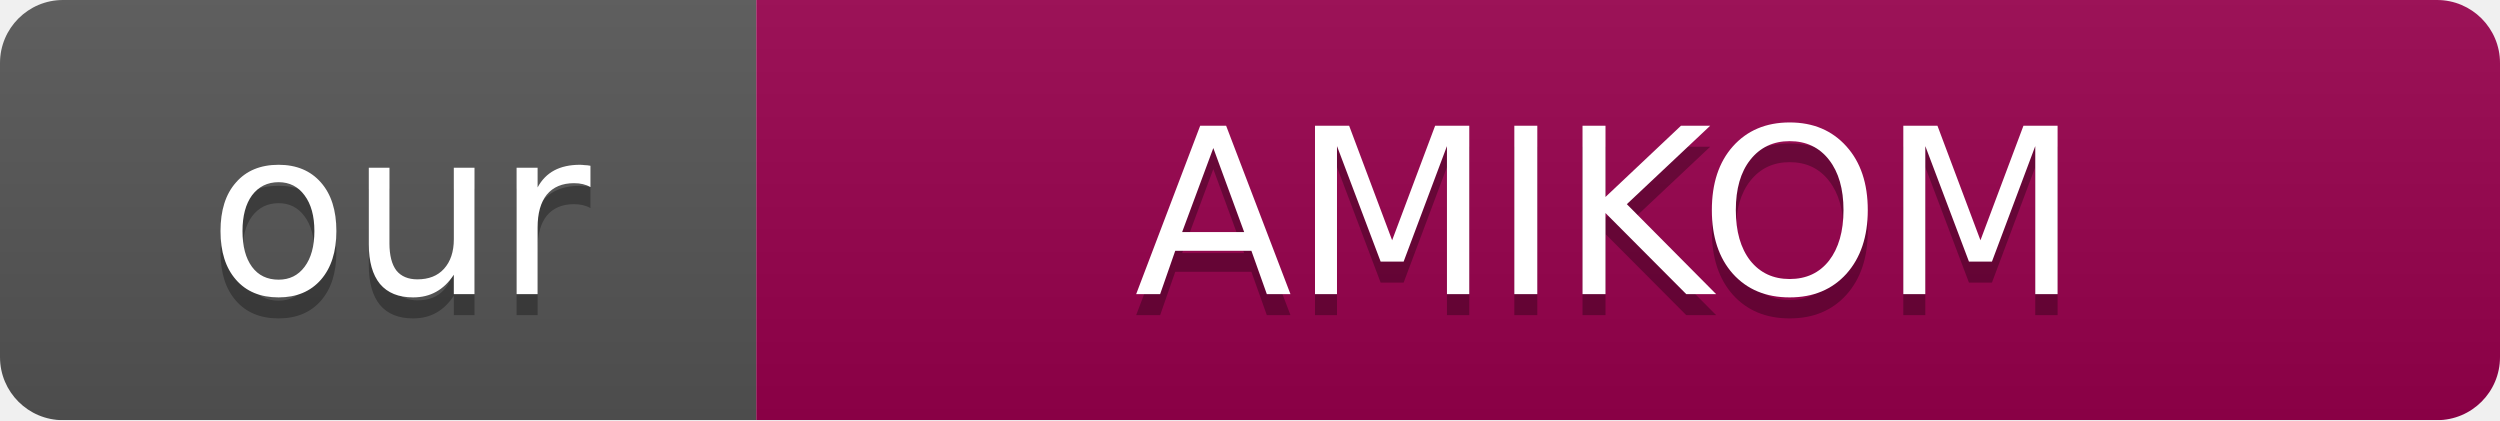
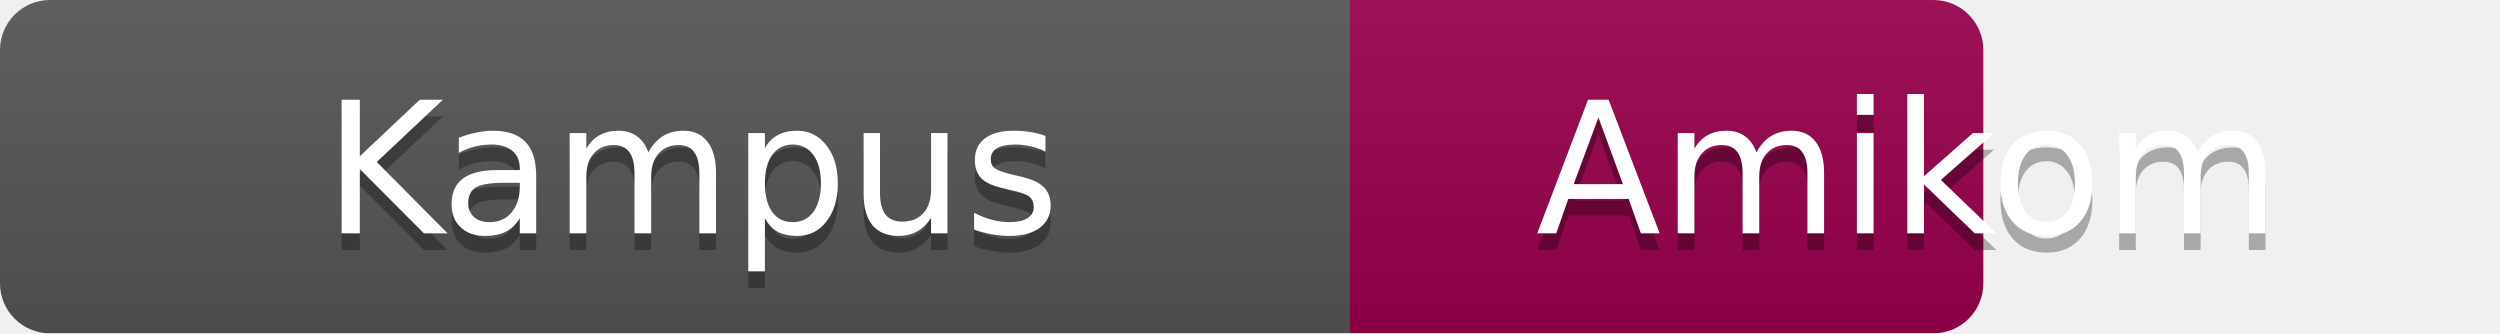
- <svg xmlns="http://www.w3.org/2000/svg" width="119" height="20">
+ <svg xmlns="http://www.w3.org/2000/svg" width="150" height="20">
  <linearGradient id="b" x2="0" y2="100%">
    <stop offset="0" stop-color="#bbb" stop-opacity=".1" />
    <stop offset="1" stop-opacity=".1" />
  </linearGradient>
  <mask id="a">
    <rect width="119" height="20" rx="3" fill="#fff" />
  </mask>
  <g mask="url(#a)">
-     <rect width="36" height="20" fill="#555" />
-     <rect x="36" width="83" height="20" fill="#99004d" />
-     <rect width="119" height="20" fill="url(#b)" />
+     <rect width="81" height="20" fill="#555" />
+     <rect x="81" width="69" height="20" fill="#99004d" />
+     <rect width="150" height="20" fill="url(#b)" />
  </g>
  <g fill="#fff" text-anchor="middle" font-family="DejaVu Sans,Verdana,Geneva,sans-serif" font-size="11">
-     <text x="19" y="15" fill="#010101" fill-opacity=".3">our</text>
-     <text x="19" y="14">our</text>
-     <text x="76.5" y="15" fill="#010101" fill-opacity=".3">AMIKOM</text>
-     <text x="76.5" y="14">AMIKOM</text>
+     <text x="41.5" y="15" fill="#010101" fill-opacity=".3">Kampus</text>
+     <text x="41.5" y="14">Kampus</text>
+     <text x="114.5" y="15" fill="#010101" fill-opacity=".3">Amikom</text>
+     <text x="114.5" y="14">Amikom</text>
  </g>
</svg>
